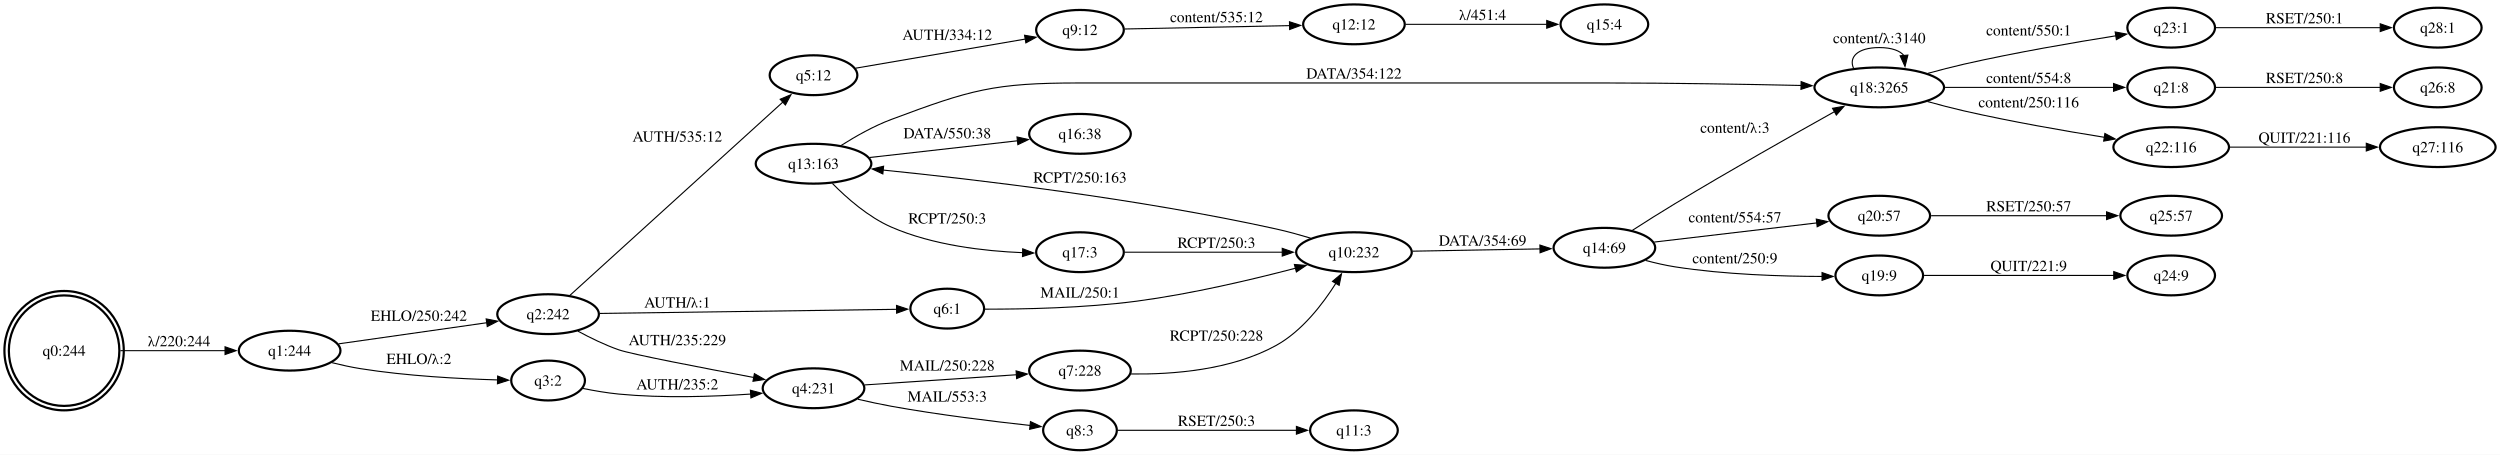
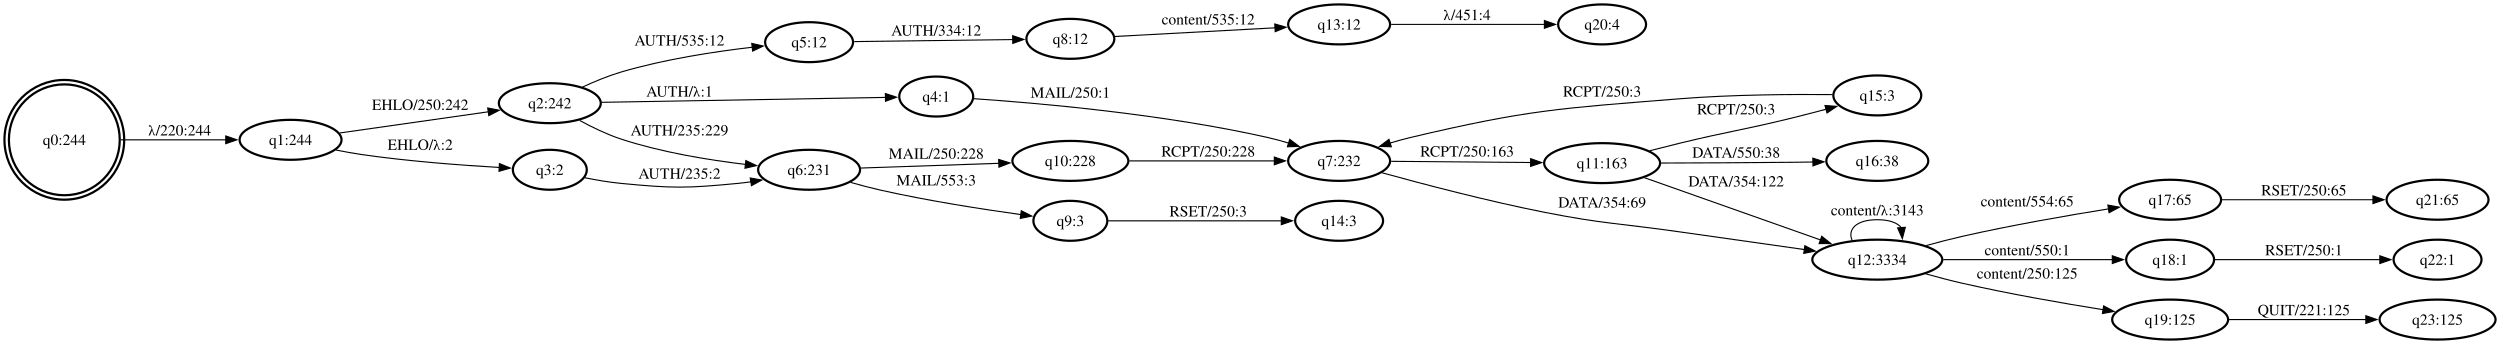
- <svg xmlns="http://www.w3.org/2000/svg" width="2260pt" height="411pt" viewBox="0.00 0.00 2260.06 411.00">
-   <g id="graph0" class="graph" transform="scale(1 1) rotate(0) translate(4 407)">
-     <polygon fill="white" stroke="none" points="-4,4 -4,-407 2256.06,-407 2256.06,4 -4,4" />
+ <svg xmlns="http://www.w3.org/2000/svg" width="2253pt" height="310pt" viewBox="0.00 0.00 2252.96 310.00">
+   <g id="graph0" class="graph" transform="scale(1 1) rotate(0) translate(4 306)">
+     <polygon fill="white" stroke="none" points="-4,4 -4,-306 2248.96,-306 2248.96,4 -4,4" />
    <g id="node1" class="node">
-       <ellipse fill="none" stroke="black" stroke-width="2" cx="1958.8" cy="-274" rx="52.26" ry="18" />
-       <text text-anchor="middle" x="1958.8" y="-269.32" font-family="Times,serif" font-size="14.00">q22:116</text>
+       <ellipse fill="none" stroke="black" stroke-width="2" cx="960.59" cy="-271" rx="39.63" ry="18" />
+       <text text-anchor="middle" x="960.59" y="-266.32" font-family="Times,serif" font-size="14.00">q8:12</text>
    </g>
    <g id="node2" class="node">
-       <ellipse fill="none" stroke="black" stroke-width="2" cx="2199.8" cy="-274" rx="52.26" ry="18" />
-       <text text-anchor="middle" x="2199.8" y="-269.32" font-family="Times,serif" font-size="14.00">q27:116</text>
+       <ellipse fill="none" stroke="black" stroke-width="2" cx="1202.8" cy="-284" rx="45.95" ry="18" />
+       <text text-anchor="middle" x="1202.8" y="-279.32" font-family="Times,serif" font-size="14.00">q13:12</text>
    </g>
    <g id="edge1" class="edge">
-       <path fill="none" stroke="black" d="M2011.9,-274C2048.3,-274 2097.1,-274 2135.6,-274" />
-       <polygon fill="black" stroke="black" points="2135.19,-277.5 2145.19,-274 2135.19,-270.5 2135.19,-277.5" />
-       <text text-anchor="middle" x="2079.3" y="-277.94" font-family="Times,serif" font-size="14.00">QUIT/221:116</text>
+       <path fill="none" stroke="black" d="M1000.71,-273.12C1040,-275.24 1100.8,-278.54 1145.3,-280.94" />
+       <polygon fill="black" stroke="black" points="1144.81,-284.42 1154.99,-281.47 1145.19,-277.43 1144.81,-284.42" />
+       <text text-anchor="middle" x="1084.8" y="-283.94" font-family="Times,serif" font-size="14.00">content/535:12</text>
    </g>
    <g id="node3" class="node">
-       <ellipse fill="none" stroke="black" stroke-width="2" cx="491.48" cy="-63" rx="33.32" ry="18" />
-       <text text-anchor="middle" x="491.48" y="-58.33" font-family="Times,serif" font-size="14.00">q3:2</text>
+       <ellipse fill="none" stroke="black" stroke-width="2" cx="1439.8" cy="-284" rx="39.63" ry="18" />
+       <text text-anchor="middle" x="1439.8" y="-279.32" font-family="Times,serif" font-size="14.00">q20:4</text>
+     </g>
+     <g id="edge2" class="edge">
+       <path fill="none" stroke="black" d="M1249.7,-284C1289.4,-284 1346.7,-284 1387.8,-284" />
+       <polygon fill="black" stroke="black" points="1387.79,-287.5 1397.79,-284 1387.79,-280.5 1387.79,-287.5" />
+       <text text-anchor="middle" x="1318.1" y="-287.94" font-family="Times,serif" font-size="14.00">λ/451:4</text>
    </g>
    <g id="node4" class="node">
-       <ellipse fill="none" stroke="black" stroke-width="2" cx="731.44" cy="-56" rx="45.95" ry="18" />
-       <text text-anchor="middle" x="731.44" y="-51.33" font-family="Times,serif" font-size="14.00">q4:231</text>
-     </g>
-     <g id="edge2" class="edge">
-       <path fill="none" stroke="black" d="M523.05,-55.83C533.28,-53.76 544.79,-51.78 555.43,-50.75 595.26,-46.91 640.39,-48.41 674.85,-50.77" />
-       <polygon fill="black" stroke="black" points="674.37,-54.24 684.6,-51.48 674.88,-47.26 674.37,-54.24" />
-       <text text-anchor="middle" x="608.31" y="-54.95" font-family="Times,serif" font-size="14.00">AUTH/235:2</text>
+       <ellipse fill="none" stroke="black" stroke-width="2" cx="1687.8" cy="-220" rx="39.63" ry="18" />
+       <text text-anchor="middle" x="1687.8" y="-215.32" font-family="Times,serif" font-size="14.00">q15:3</text>
    </g>
    <g id="node5" class="node">
-       <ellipse fill="none" stroke="black" stroke-width="2" cx="972.33" cy="-18" rx="33.32" ry="18" />
-       <text text-anchor="middle" x="972.33" y="-13.32" font-family="Times,serif" font-size="14.00">q8:3</text>
+       <ellipse fill="none" stroke="black" stroke-width="2" cx="1202.8" cy="-161" rx="45.95" ry="18" />
+       <text text-anchor="middle" x="1202.8" y="-156.32" font-family="Times,serif" font-size="14.00">q7:232</text>
    </g>
    <g id="edge3" class="edge">
-       <path fill="none" stroke="black" d="M771.49,-46.1C781.31,-43.81 791.86,-41.53 801.7,-39.75 844.22,-32.06 893.22,-26.08 927.59,-22.36" />
-       <polygon fill="black" stroke="black" points="927.58,-25.88 937.15,-21.34 926.84,-18.92 927.58,-25.88" />
-       <text text-anchor="middle" x="852.33" y="-43.95" font-family="Times,serif" font-size="14.00">MAIL/553:3</text>
+       <path fill="none" stroke="black" d="M1647.4,-220.75C1611.6,-221.09 1557.1,-220.78 1510,-217 1401.1,-208.28 1373,-207.16 1266.7,-182 1260.8,-180.59 1254.6,-178.86 1248.5,-177.01" />
+       <polygon fill="black" stroke="black" points="1249.83,-173.76 1239.24,-174.03 1247.69,-180.43 1249.83,-173.76" />
+       <text text-anchor="middle" x="1439.8" y="-218.94" font-family="Times,serif" font-size="14.00">RCPT/250:3</text>
    </g>
    <g id="node6" class="node">
-       <ellipse fill="none" stroke="black" stroke-width="2" cx="972.33" cy="-72" rx="45.95" ry="18" />
-       <text text-anchor="middle" x="972.33" y="-67.33" font-family="Times,serif" font-size="14.00">q7:228</text>
+       <ellipse fill="none" stroke="black" stroke-width="2" cx="1439.8" cy="-159" rx="52.26" ry="18" />
+       <text text-anchor="middle" x="1439.8" y="-154.32" font-family="Times,serif" font-size="14.00">q11:163</text>
    </g>
    <g id="edge4" class="edge">
-       <path fill="none" stroke="black" d="M777.66,-59.03C816.6,-61.64 872.99,-65.41 914.89,-68.22" />
-       <polygon fill="black" stroke="black" points="914.58,-71.71 924.79,-68.88 915.05,-64.72 914.58,-71.71" />
-       <text text-anchor="middle" x="852.33" y="-71.95" font-family="Times,serif" font-size="14.00">MAIL/250:228</text>
+       <path fill="none" stroke="black" d="M1249.7,-160.61C1285.5,-160.3 1335.8,-159.88 1375.5,-159.54" />
+       <polygon fill="black" stroke="black" points="1375.42,-163.04 1385.39,-159.45 1375.36,-156.04 1375.42,-163.04" />
+       <text text-anchor="middle" x="1318.1" y="-164.94" font-family="Times,serif" font-size="14.00">RCPT/250:163</text>
    </g>
    <g id="node7" class="node">
-       <ellipse fill="none" stroke="black" stroke-width="2" cx="1220" cy="-18" rx="39.63" ry="18" />
-       <text text-anchor="middle" x="1220" y="-13.32" font-family="Times,serif" font-size="14.00">q11:3</text>
+       <ellipse fill="none" stroke="black" stroke-width="2" cx="1687.8" cy="-72" rx="58.57" ry="18" />
+       <text text-anchor="middle" x="1687.8" y="-67.33" font-family="Times,serif" font-size="14.00">q12:3334</text>
    </g>
    <g id="edge5" class="edge">
-       <path fill="none" stroke="black" d="M1006.5,-18C1048,-18 1119.5,-18 1168,-18" />
-       <polygon fill="black" stroke="black" points="1167.99,-21.5 1177.99,-18 1167.99,-14.5 1167.99,-21.5" />
-       <text text-anchor="middle" x="1095.7" y="-21.95" font-family="Times,serif" font-size="14.00">RSET/250:3</text>
+       <path fill="none" stroke="black" d="M1241.5,-150.29C1278.5,-140.09 1336.5,-124.83 1387.5,-114.75 1441.5,-104.07 1455.5,-104.8 1510,-97 1547.2,-91.67 1588.9,-85.78 1622.4,-81.06" />
+       <polygon fill="black" stroke="black" points="1622.49,-84.58 1631.9,-79.71 1621.51,-77.65 1622.49,-84.58" />
+       <text text-anchor="middle" x="1439.8" y="-118.95" font-family="Times,serif" font-size="14.00">DATA/354:69</text>
+     </g>
+     <g id="edge6" class="edge">
+       <path fill="none" stroke="black" d="M1482.8,-170.17C1491.8,-172.48 1501.2,-174.86 1510,-177 1554.8,-187.86 1566.5,-188.72 1611.3,-199.75 1621.1,-202.18 1631.7,-204.92 1641.7,-207.58" />
+       <polygon fill="black" stroke="black" points="1640.67,-210.93 1651.24,-210.14 1642.49,-204.17 1640.67,-210.93" />
+       <text text-anchor="middle" x="1560.6" y="-202.94" font-family="Times,serif" font-size="14.00">RCPT/250:3</text>
+     </g>
+     <g id="edge7" class="edge">
+       <path fill="none" stroke="black" d="M1477.9,-145.88C1520.2,-130.91 1589.7,-106.34 1636.8,-89.69" />
+       <polygon fill="black" stroke="black" points="1637.71,-93.08 1645.97,-86.45 1635.38,-86.48 1637.71,-93.08" />
+       <text text-anchor="middle" x="1560.6" y="-137.94" font-family="Times,serif" font-size="14.00">DATA/354:122</text>
    </g>
    <g id="node8" class="node">
-       <ellipse fill="none" stroke="black" stroke-width="2" cx="1220" cy="-179" rx="52.26" ry="18" />
-       <text text-anchor="middle" x="1220" y="-174.32" font-family="Times,serif" font-size="14.00">q10:232</text>
-     </g>
-     <g id="edge6" class="edge">
-       <path fill="none" stroke="black" d="M1018.5,-68.93C1056,-68.39 1109.3,-72.4 1149.7,-94.75 1173,-107.65 1191.6,-131.82 1203.7,-150.98" />
-       <polygon fill="black" stroke="black" points="1200.61,-152.62 1208.73,-159.43 1206.62,-149.05 1200.61,-152.62" />
-       <text text-anchor="middle" x="1095.7" y="-98.95" font-family="Times,serif" font-size="14.00">RCPT/250:228</text>
+       <ellipse fill="none" stroke="black" stroke-width="2" cx="1687.8" cy="-161" rx="45.95" ry="18" />
+       <text text-anchor="middle" x="1687.8" y="-156.32" font-family="Times,serif" font-size="14.00">q16:38</text>
+     </g>
+     <g id="edge8" class="edge">
+       <path fill="none" stroke="black" d="M1493,-159.07C1526.7,-159.15 1571.6,-159.33 1611.3,-159.75 1617.3,-159.81 1623.7,-159.89 1630,-159.99" />
+       <polygon fill="black" stroke="black" points="1629.73,-163.49 1639.79,-160.14 1629.84,-156.49 1629.73,-163.49" />
+       <text text-anchor="middle" x="1560.6" y="-163.94" font-family="Times,serif" font-size="14.00">DATA/550:38</text>
+     </g>
+     <g id="edge9" class="edge">
+       <path fill="none" stroke="black" d="M1665.1,-89.41C1660.9,-99.09 1668.5,-108 1687.8,-108 1699,-108 1706.3,-105.02 1709.6,-100.64" />
+       <polygon fill="black" stroke="black" points="1713.07,-101.17 1710.38,-90.92 1706.09,-100.61 1713.07,-101.17" />
+       <text text-anchor="middle" x="1687.8" y="-111.95" font-family="Times,serif" font-size="14.00">content/λ:3143</text>
    </g>
    <g id="node9" class="node">
-       <ellipse fill="none" stroke="black" stroke-width="2" cx="731.44" cy="-259" rx="52.26" ry="18" />
-       <text text-anchor="middle" x="731.44" y="-254.32" font-family="Times,serif" font-size="14.00">q13:163</text>
-     </g>
-     <g id="edge7" class="edge">
-       <path fill="none" stroke="black" d="M1180.8,-191.73C1170.7,-194.75 1159.9,-197.75 1149.7,-200 1025,-227.56 876.28,-244.97 794.34,-253.26" />
-       <polygon fill="black" stroke="black" points="794.1,-249.77 784.5,-254.24 794.79,-256.73 794.1,-249.77" />
-       <text text-anchor="middle" x="972.33" y="-241.94" font-family="Times,serif" font-size="14.00">RCPT/250:163</text>
+       <ellipse fill="none" stroke="black" stroke-width="2" cx="1951.7" cy="-126" rx="45.95" ry="18" />
+       <text text-anchor="middle" x="1951.7" y="-121.33" font-family="Times,serif" font-size="14.00">q17:65</text>
+     </g>
+     <g id="edge10" class="edge">
+       <path fill="none" stroke="black" d="M1731.8,-84.71C1742.4,-87.63 1753.8,-90.59 1764.4,-93 1808.5,-103.01 1859.1,-111.81 1896.4,-117.79" />
+       <polygon fill="black" stroke="black" points="1895.58,-121.2 1906,-119.32 1896.68,-114.29 1895.58,-121.2" />
+       <text text-anchor="middle" x="1822.9" y="-119.95" font-family="Times,serif" font-size="14.00">content/554:65</text>
    </g>
    <g id="node10" class="node">
-       <ellipse fill="none" stroke="black" stroke-width="2" cx="1446.4" cy="-183" rx="45.95" ry="18" />
-       <text text-anchor="middle" x="1446.4" y="-178.32" font-family="Times,serif" font-size="14.00">q14:69</text>
-     </g>
-     <g id="edge8" class="edge">
-       <path fill="none" stroke="black" d="M1273,-179.93C1307.6,-180.54 1353,-181.35 1388.6,-181.99" />
-       <polygon fill="black" stroke="black" points="1388.12,-185.48 1398.19,-182.16 1388.25,-178.48 1388.12,-185.48" />
-       <text text-anchor="middle" x="1336.3" y="-184.94" font-family="Times,serif" font-size="14.00">DATA/354:69</text>
+       <ellipse fill="none" stroke="black" stroke-width="2" cx="1951.7" cy="-72" rx="39.63" ry="18" />
+       <text text-anchor="middle" x="1951.7" y="-67.33" font-family="Times,serif" font-size="14.00">q18:1</text>
+     </g>
+     <g id="edge11" class="edge">
+       <path fill="none" stroke="black" d="M1747.3,-72C1793,-72 1855.9,-72 1899.6,-72" />
+       <polygon fill="black" stroke="black" points="1899.59,-75.5 1909.59,-72 1899.59,-68.5 1899.59,-75.5" />
+       <text text-anchor="middle" x="1822.9" y="-75.95" font-family="Times,serif" font-size="14.00">content/550:1</text>
+     </g>
+     <g id="node11" class="node">
+       <ellipse fill="none" stroke="black" stroke-width="2" cx="1951.7" cy="-18" rx="52.26" ry="18" />
+       <text text-anchor="middle" x="1951.7" y="-13.32" font-family="Times,serif" font-size="14.00">q19:125</text>
+     </g>
+     <g id="edge12" class="edge">
+       <path fill="none" stroke="black" d="M1731.4,-59.23C1742.1,-56.23 1753.6,-53.2 1764.4,-50.75 1806.6,-41.13 1854.8,-32.73 1891.5,-26.85" />
+       <polygon fill="black" stroke="black" points="1891.77,-30.35 1901.1,-25.34 1890.68,-23.43 1891.77,-30.35" />
+       <text text-anchor="middle" x="1822.9" y="-54.95" font-family="Times,serif" font-size="14.00">content/250:125</text>
+     </g>
+     <g id="node12" class="node">
+       <ellipse fill="none" stroke="black" stroke-width="2" cx="2192.7" cy="-126" rx="45.95" ry="18" />
+       <text text-anchor="middle" x="2192.7" y="-121.33" font-family="Times,serif" font-size="14.00">q21:65</text>
+     </g>
+     <g id="edge13" class="edge">
+       <path fill="none" stroke="black" d="M1998.5,-126C2037.3,-126 2093,-126 2134.7,-126" />
+       <polygon fill="black" stroke="black" points="2134.49,-129.5 2144.49,-126 2134.49,-122.5 2134.49,-129.5" />
+       <text text-anchor="middle" x="2072.2" y="-129.94" font-family="Times,serif" font-size="14.00">RSET/250:65</text>
+     </g>
+     <g id="node13" class="node">
+       <ellipse fill="none" stroke="black" stroke-width="2" cx="2192.7" cy="-72" rx="39.63" ry="18" />
+       <text text-anchor="middle" x="2192.7" y="-67.33" font-family="Times,serif" font-size="14.00">q22:1</text>
+     </g>
+     <g id="edge14" class="edge">
+       <path fill="none" stroke="black" d="M1992.1,-72C2032.8,-72 2096.3,-72 2140.7,-72" />
+       <polygon fill="black" stroke="black" points="2140.69,-75.5 2150.69,-72 2140.69,-68.5 2140.69,-75.5" />
+       <text text-anchor="middle" x="2072.2" y="-75.95" font-family="Times,serif" font-size="14.00">RSET/250:1</text>
+     </g>
+     <g id="node14" class="node">
+       <ellipse fill="none" stroke="black" stroke-width="2" cx="2192.7" cy="-18" rx="52.26" ry="18" />
+       <text text-anchor="middle" x="2192.7" y="-13.32" font-family="Times,serif" font-size="14.00">q23:125</text>
+     </g>
+     <g id="edge15" class="edge">
+       <path fill="none" stroke="black" d="M2004.8,-18C2041.2,-18 2090,-18 2128.5,-18" />
+       <polygon fill="black" stroke="black" points="2128.09,-21.5 2138.09,-18 2128.09,-14.5 2128.09,-21.5" />
+       <text text-anchor="middle" x="2072.2" y="-21.95" font-family="Times,serif" font-size="14.00">QUIT/221:125</text>
+     </g>
+     <g id="node15" class="node">
+       <ellipse fill="none" stroke="black" stroke-width="2" cx="53.95" cy="-180" rx="49.95" ry="49.95" />
+       <ellipse fill="none" stroke="black" stroke-width="2" cx="53.95" cy="-180" rx="53.95" ry="53.95" />
+       <text text-anchor="middle" x="53.95" y="-175.32" font-family="Times,serif" font-size="14.00">q0:244</text>
+     </g>
+     <g id="node16" class="node">
+       <ellipse fill="none" stroke="black" stroke-width="2" cx="257.84" cy="-180" rx="45.95" ry="18" />
+       <text text-anchor="middle" x="257.84" y="-175.32" font-family="Times,serif" font-size="14.00">q1:244</text>
+     </g>
+     <g id="edge16" class="edge">
+       <path fill="none" stroke="black" d="M104.85,-180C133.64,-180 169.94,-180 199.84,-180" />
+       <polygon fill="black" stroke="black" points="199.45,-183.5 209.45,-180 199.45,-176.5 199.45,-183.5" />
+       <text text-anchor="middle" x="157.89" y="-183.94" font-family="Times,serif" font-size="14.00">λ/220:244</text>
    </g>
    <g id="node17" class="node">
-       <ellipse fill="none" stroke="black" stroke-width="2" cx="1694.9" cy="-328" rx="58.57" ry="18" />
-       <text text-anchor="middle" x="1694.9" y="-323.32" font-family="Times,serif" font-size="14.00">q18:3265</text>
+       <ellipse fill="none" stroke="black" stroke-width="2" cx="491.48" cy="-213" rx="45.95" ry="18" />
+       <text text-anchor="middle" x="491.48" y="-208.32" font-family="Times,serif" font-size="14.00">q2:242</text>
+     </g>
+     <g id="edge17" class="edge">
+       <path fill="none" stroke="black" d="M302.14,-186.17C340,-191.56 395.17,-199.42 436.02,-205.24" />
+       <polygon fill="black" stroke="black" points="435.51,-208.7 445.9,-206.65 436.49,-201.77 435.51,-208.7" />
+       <text text-anchor="middle" x="374.66" y="-206.94" font-family="Times,serif" font-size="14.00">EHLO/250:242</text>
+     </g>
+     <g id="node18" class="node">
+       <ellipse fill="none" stroke="black" stroke-width="2" cx="491.48" cy="-153" rx="33.32" ry="18" />
+       <text text-anchor="middle" x="491.48" y="-148.32" font-family="Times,serif" font-size="14.00">q3:2</text>
    </g>
    <g id="edge18" class="edge">
-       <path fill="none" stroke="black" d="M756.46,-275.53C769.36,-283.7 785.84,-293.06 801.7,-299 873.64,-325.91 894.52,-332 971.33,-332 971.33,-332 971.33,-332 1447.4,-332 1507.1,-332 1574.8,-330.82 1624.2,-329.74" />
-       <polygon fill="black" stroke="black" points="1624.27,-333.24 1634.19,-329.51 1624.11,-326.24 1624.27,-333.24" />
-       <text text-anchor="middle" x="1220" y="-335.94" font-family="Times,serif" font-size="14.00">DATA/354:122</text>
+       <path fill="none" stroke="black" d="M298.66,-170.83C306.31,-169.29 314.27,-167.84 321.79,-166.75 363.67,-160.66 411.82,-157.07 445.93,-155.1" />
+       <polygon fill="black" stroke="black" points="446.07,-158.6 455.86,-154.54 445.68,-151.61 446.07,-158.6" />
+       <text text-anchor="middle" x="374.66" y="-170.94" font-family="Times,serif" font-size="14.00">EHLO/λ:2</text>
+     </g>
+     <g id="node19" class="node">
+       <ellipse fill="none" stroke="black" stroke-width="2" cx="725.13" cy="-268" rx="39.63" ry="18" />
+       <text text-anchor="middle" x="725.13" y="-263.32" font-family="Times,serif" font-size="14.00">q5:12</text>
+     </g>
+     <g id="edge19" class="edge">
+       <path fill="none" stroke="black" d="M521.03,-227.58C531.61,-232.48 543.85,-237.56 555.43,-241 594.52,-252.6 640.27,-259.53 674.26,-263.46" />
+       <polygon fill="black" stroke="black" points="673.47,-266.89 683.8,-264.51 674.24,-259.94 673.47,-266.89" />
+       <text text-anchor="middle" x="608.31" y="-264.94" font-family="Times,serif" font-size="14.00">AUTH/535:12</text>
    </g>
    <g id="node20" class="node">
-       <ellipse fill="none" stroke="black" stroke-width="2" cx="972.33" cy="-179" rx="39.63" ry="18" />
-       <text text-anchor="middle" x="972.33" y="-174.32" font-family="Times,serif" font-size="14.00">q17:3</text>
-     </g>
-     <g id="edge19" class="edge">
-       <path fill="none" stroke="black" d="M748.52,-241.15C761.51,-227.97 780.97,-210.81 801.7,-201.75 839.37,-185.29 885.87,-179.97 920.65,-178.57" />
-       <polygon fill="black" stroke="black" points="920.57,-182.07 930.46,-178.28 920.36,-175.08 920.57,-182.07" />
-       <text text-anchor="middle" x="852.33" y="-204.94" font-family="Times,serif" font-size="14.00">RCPT/250:3</text>
+       <ellipse fill="none" stroke="black" stroke-width="2" cx="725.13" cy="-153" rx="45.95" ry="18" />
+       <text text-anchor="middle" x="725.13" y="-148.32" font-family="Times,serif" font-size="14.00">q6:231</text>
+     </g>
+     <g id="edge20" class="edge">
+       <path fill="none" stroke="black" d="M518.34,-197.45C529.42,-191.41 542.72,-184.94 555.43,-180.75 591.87,-168.75 634.52,-161.79 667.82,-157.84" />
+       <polygon fill="black" stroke="black" points="668.13,-161.33 677.68,-156.74 667.35,-154.37 668.13,-161.33" />
+       <text text-anchor="middle" x="608.31" y="-183.94" font-family="Times,serif" font-size="14.00">AUTH/235:229</text>
    </g>
    <g id="node21" class="node">
-       <ellipse fill="none" stroke="black" stroke-width="2" cx="972.33" cy="-286" rx="45.95" ry="18" />
-       <text text-anchor="middle" x="972.33" y="-281.32" font-family="Times,serif" font-size="14.00">q16:38</text>
-     </g>
-     <g id="edge20" class="edge">
-       <path fill="none" stroke="black" d="M782.23,-264.63C821.27,-269.04 875.56,-275.18 915.96,-279.74" />
-       <polygon fill="black" stroke="black" points="915.39,-283.2 925.73,-280.85 916.18,-276.24 915.39,-283.2" />
-       <text text-anchor="middle" x="852.33" y="-281.94" font-family="Times,serif" font-size="14.00">DATA/550:38</text>
-     </g>
-     <g id="node11" class="node">
-       <ellipse fill="none" stroke="black" stroke-width="2" cx="1694.9" cy="-158" rx="39.63" ry="18" />
-       <text text-anchor="middle" x="1694.9" y="-153.32" font-family="Times,serif" font-size="14.00">q19:9</text>
+       <ellipse fill="none" stroke="black" stroke-width="2" cx="839.7" cy="-219" rx="33.32" ry="18" />
+       <text text-anchor="middle" x="839.7" y="-214.32" font-family="Times,serif" font-size="14.00">q4:1</text>
    </g>
    <g id="edge21" class="edge">
-       <path fill="none" stroke="black" d="M1483.7,-171.56C1492.4,-169.25 1501.6,-167.11 1510.4,-165.75 1554.9,-158.8 1606.1,-157.16 1643.2,-157.09" />
-       <polygon fill="black" stroke="black" points="1643.18,-160.59 1653.19,-157.11 1643.19,-153.59 1643.18,-160.59" />
-       <text text-anchor="middle" x="1564.4" y="-168.94" font-family="Times,serif" font-size="14.00">content/250:9</text>
+       <path fill="none" stroke="black" d="M538.1,-213.79C604.79,-214.95 728.13,-217.08 794.18,-218.23" />
+       <polygon fill="black" stroke="black" points="793.87,-221.73 803.93,-218.39 793.99,-214.73 793.87,-221.73" />
+       <text text-anchor="middle" x="608.31" y="-218.94" font-family="Times,serif" font-size="14.00">AUTH/λ:1</text>
    </g>
    <g id="edge22" class="edge">
-       <path fill="none" stroke="black" d="M1471.8,-198.84C1483.4,-206.3 1497.5,-215.24 1510.4,-223 1559.5,-252.64 1617.1,-285.23 1654.5,-306.12" />
-       <polygon fill="black" stroke="black" points="1652.65,-309.09 1663.08,-310.95 1656.08,-302.99 1652.65,-309.09" />
-       <text text-anchor="middle" x="1564.4" y="-286.94" font-family="Times,serif" font-size="14.00">content/λ:3</text>
+       <path fill="none" stroke="black" d="M523.05,-145.83C533.28,-143.75 544.79,-141.78 555.43,-140.75 602.21,-136.24 614.4,-136.24 661.18,-140.75 665.01,-141.12 668.95,-141.61 672.91,-142.19" />
+       <polygon fill="black" stroke="black" points="672.07,-145.6 682.51,-143.76 673.2,-138.69 672.07,-145.6" />
+       <text text-anchor="middle" x="608.31" y="-144.94" font-family="Times,serif" font-size="14.00">AUTH/235:2</text>
+     </g>
+     <g id="edge23" class="edge">
+       <path fill="none" stroke="black" d="M765.73,-268.51C805.17,-269.02 865.88,-269.8 908.84,-270.35" />
+       <polygon fill="black" stroke="black" points="908.62,-273.85 918.67,-270.47 908.71,-266.85 908.62,-273.85" />
+       <text text-anchor="middle" x="839.7" y="-273.94" font-family="Times,serif" font-size="14.00">AUTH/334:12</text>
    </g>
    <g id="node22" class="node">
-       <ellipse fill="none" stroke="black" stroke-width="2" cx="1694.9" cy="-212" rx="45.95" ry="18" />
-       <text text-anchor="middle" x="1694.9" y="-207.32" font-family="Times,serif" font-size="14.00">q20:57</text>
-     </g>
-     <g id="edge23" class="edge">
-       <path fill="none" stroke="black" d="M1491.5,-188.18C1532.6,-193.03 1594.2,-200.27 1638.6,-205.5" />
-       <polygon fill="black" stroke="black" points="1637.96,-208.95 1648.3,-206.63 1638.77,-202 1637.96,-208.95" />
-       <text text-anchor="middle" x="1564.4" y="-205.94" font-family="Times,serif" font-size="14.00">content/554:57</text>
-     </g>
-     <g id="node12" class="node">
-       <ellipse fill="none" stroke="black" stroke-width="2" cx="1958.8" cy="-158" rx="39.63" ry="18" />
-       <text text-anchor="middle" x="1958.8" y="-153.32" font-family="Times,serif" font-size="14.00">q24:9</text>
-     </g>
-     <g id="edge9" class="edge">
-       <path fill="none" stroke="black" d="M1735.4,-158C1781.3,-158 1857,-158 1907.2,-158" />
-       <polygon fill="black" stroke="black" points="1906.89,-161.5 1916.89,-158 1906.89,-154.5 1906.89,-161.5" />
-       <text text-anchor="middle" x="1830" y="-161.94" font-family="Times,serif" font-size="14.00">QUIT/221:9</text>
-     </g>
-     <g id="node13" class="node">
-       <ellipse fill="none" stroke="black" stroke-width="2" cx="1220" cy="-385" rx="45.95" ry="18" />
-       <text text-anchor="middle" x="1220" y="-380.32" font-family="Times,serif" font-size="14.00">q12:12</text>
-     </g>
-     <g id="node14" class="node">
-       <ellipse fill="none" stroke="black" stroke-width="2" cx="1446.4" cy="-385" rx="39.63" ry="18" />
-       <text text-anchor="middle" x="1446.4" y="-380.32" font-family="Times,serif" font-size="14.00">q15:4</text>
-     </g>
-     <g id="edge10" class="edge">
-       <path fill="none" stroke="black" d="M1266.7,-385C1303.7,-385 1355.9,-385 1394.3,-385" />
-       <polygon fill="black" stroke="black" points="1394.29,-388.5 1404.29,-385 1394.29,-381.5 1394.29,-388.5" />
-       <text text-anchor="middle" x="1336.3" y="-388.94" font-family="Times,serif" font-size="14.00">λ/451:4</text>
-     </g>
-     <g id="node15" class="node">
-       <ellipse fill="none" stroke="black" stroke-width="2" cx="1958.8" cy="-382" rx="39.63" ry="18" />
-       <text text-anchor="middle" x="1958.8" y="-377.32" font-family="Times,serif" font-size="14.00">q23:1</text>
-     </g>
-     <g id="node16" class="node">
-       <ellipse fill="none" stroke="black" stroke-width="2" cx="2199.8" cy="-382" rx="39.63" ry="18" />
-       <text text-anchor="middle" x="2199.8" y="-377.32" font-family="Times,serif" font-size="14.00">q28:1</text>
-     </g>
-     <g id="edge11" class="edge">
-       <path fill="none" stroke="black" d="M1999.2,-382C2039.9,-382 2103.4,-382 2147.8,-382" />
-       <polygon fill="black" stroke="black" points="2147.79,-385.5 2157.79,-382 2147.79,-378.5 2147.79,-385.5" />
-       <text text-anchor="middle" x="2079.3" y="-385.94" font-family="Times,serif" font-size="14.00">RSET/250:1</text>
-     </g>
-     <g id="edge12" class="edge">
-       <path fill="none" stroke="black" d="M1738.5,-315.22C1749.2,-312.23 1760.7,-309.2 1771.5,-306.75 1813.7,-297.13 1861.9,-288.73 1898.6,-282.85" />
-       <polygon fill="black" stroke="black" points="1898.87,-286.35 1908.2,-281.34 1897.78,-279.44 1898.87,-286.35" />
-       <text text-anchor="middle" x="1830" y="-309.94" font-family="Times,serif" font-size="14.00">content/250:116</text>
-     </g>
-     <g id="edge13" class="edge">
-       <path fill="none" stroke="black" d="M1738.9,-340.71C1749.5,-343.63 1760.9,-346.59 1771.5,-349 1817.8,-359.51 1871.2,-368.67 1908.9,-374.66" />
-       <polygon fill="black" stroke="black" points="1908.18,-378.09 1918.6,-376.18 1909.26,-371.17 1908.18,-378.09" />
-       <text text-anchor="middle" x="1830" y="-374.94" font-family="Times,serif" font-size="14.00">content/550:1</text>
-     </g>
-     <g id="edge14" class="edge">
-       <path fill="none" stroke="black" d="M1671.6,-345.41C1667.3,-355.09 1675,-364 1694.9,-364 1706.4,-364 1713.9,-361.02 1717.3,-356.64" />
-       <polygon fill="black" stroke="black" points="1720.76,-357.19 1718.17,-346.92 1713.79,-356.57 1720.76,-357.19" />
-       <text text-anchor="middle" x="1694.9" y="-367.94" font-family="Times,serif" font-size="14.00">content/λ:3140</text>
-     </g>
-     <g id="node18" class="node">
-       <ellipse fill="none" stroke="black" stroke-width="2" cx="1958.8" cy="-328" rx="39.63" ry="18" />
-       <text text-anchor="middle" x="1958.8" y="-323.32" font-family="Times,serif" font-size="14.00">q21:8</text>
-     </g>
-     <g id="edge15" class="edge">
-       <path fill="none" stroke="black" d="M1754.4,-328C1800.1,-328 1863,-328 1906.7,-328" />
-       <polygon fill="black" stroke="black" points="1906.69,-331.5 1916.69,-328 1906.69,-324.5 1906.69,-331.5" />
-       <text text-anchor="middle" x="1830" y="-331.94" font-family="Times,serif" font-size="14.00">content/554:8</text>
-     </g>
-     <g id="node19" class="node">
-       <ellipse fill="none" stroke="black" stroke-width="2" cx="2199.8" cy="-328" rx="39.63" ry="18" />
-       <text text-anchor="middle" x="2199.8" y="-323.32" font-family="Times,serif" font-size="14.00">q26:8</text>
-     </g>
-     <g id="edge16" class="edge">
-       <path fill="none" stroke="black" d="M1999.2,-328C2039.9,-328 2103.4,-328 2147.8,-328" />
-       <polygon fill="black" stroke="black" points="2147.79,-331.5 2157.79,-328 2147.79,-324.5 2147.79,-331.5" />
-       <text text-anchor="middle" x="2079.3" y="-331.94" font-family="Times,serif" font-size="14.00">RSET/250:8</text>
-     </g>
-     <g id="edge17" class="edge">
-       <path fill="none" stroke="black" d="M1012.8,-179C1051.2,-179 1110.3,-179 1155.3,-179" />
-       <polygon fill="black" stroke="black" points="1155.19,-182.5 1165.19,-179 1155.19,-175.5 1155.19,-182.5" />
-       <text text-anchor="middle" x="1095.7" y="-182.94" font-family="Times,serif" font-size="14.00">RCPT/250:3</text>
+       <ellipse fill="none" stroke="black" stroke-width="2" cx="960.59" cy="-107" rx="33.32" ry="18" />
+       <text text-anchor="middle" x="960.59" y="-102.33" font-family="Times,serif" font-size="14.00">q9:3</text>
+     </g>
+     <g id="edge24" class="edge">
+       <path fill="none" stroke="black" d="M762.55,-141.63C771.19,-139.16 780.42,-136.7 789.08,-134.75 831.92,-125.09 881.55,-117.4 916.17,-112.59" />
+       <polygon fill="black" stroke="black" points="916.37,-116.09 925.81,-111.27 915.43,-109.16 916.37,-116.09" />
+       <text text-anchor="middle" x="839.7" y="-138.94" font-family="Times,serif" font-size="14.00">MAIL/553:3</text>
    </g>
    <g id="node23" class="node">
-       <ellipse fill="none" stroke="black" stroke-width="2" cx="1958.8" cy="-212" rx="45.95" ry="18" />
-       <text text-anchor="middle" x="1958.8" y="-207.32" font-family="Times,serif" font-size="14.00">q25:57</text>
-     </g>
-     <g id="edge24" class="edge">
-       <path fill="none" stroke="black" d="M1741.8,-212C1786,-212 1852.9,-212 1900.6,-212" />
-       <polygon fill="black" stroke="black" points="1900.39,-215.5 1910.39,-212 1900.39,-208.5 1900.39,-215.5" />
-       <text text-anchor="middle" x="1830" y="-215.94" font-family="Times,serif" font-size="14.00">RSET/250:57</text>
+       <ellipse fill="none" stroke="black" stroke-width="2" cx="960.59" cy="-161" rx="52.26" ry="18" />
+       <text text-anchor="middle" x="960.59" y="-156.32" font-family="Times,serif" font-size="14.00">q10:228</text>
+     </g>
+     <g id="edge25" class="edge">
+       <path fill="none" stroke="black" d="M771.7,-154.56C807.2,-155.78 856.92,-157.48 896.29,-158.83" />
+       <polygon fill="black" stroke="black" points="895.99,-162.32 906.11,-159.17 896.23,-155.33 895.99,-162.32" />
+       <text text-anchor="middle" x="839.7" y="-162.94" font-family="Times,serif" font-size="14.00">MAIL/250:228</text>
+     </g>
+     <g id="edge26" class="edge">
+       <path fill="none" stroke="black" d="M873.71,-217.05C929.1,-213.3 1044,-203.49 1138.8,-182 1144.9,-180.63 1151.2,-178.91 1157.3,-177.05" />
+       <polygon fill="black" stroke="black" points="1158.28,-180.41 1166.76,-174.05 1156.17,-173.74 1158.28,-180.41" />
+       <text text-anchor="middle" x="960.59" y="-217.94" font-family="Times,serif" font-size="14.00">MAIL/250:1</text>
    </g>
    <g id="node24" class="node">
-       <ellipse fill="none" stroke="black" stroke-width="2" cx="257.84" cy="-90" rx="45.95" ry="18" />
-       <text text-anchor="middle" x="257.84" y="-85.33" font-family="Times,serif" font-size="14.00">q1:244</text>
-     </g>
-     <g id="edge25" class="edge">
-       <path fill="none" stroke="black" d="M296.21,-79.12C304.56,-77.03 313.43,-75.08 321.79,-73.75 363.53,-67.09 411.69,-64.53 445.85,-63.55" />
-       <polygon fill="black" stroke="black" points="445.89,-67.05 455.8,-63.31 445.71,-60.05 445.89,-67.05" />
-       <text text-anchor="middle" x="374.66" y="-77.95" font-family="Times,serif" font-size="14.00">EHLO/λ:2</text>
-     </g>
-     <g id="node25" class="node">
-       <ellipse fill="none" stroke="black" stroke-width="2" cx="491.48" cy="-123" rx="45.95" ry="18" />
-       <text text-anchor="middle" x="491.48" y="-118.33" font-family="Times,serif" font-size="14.00">q2:242</text>
-     </g>
-     <g id="edge26" class="edge">
-       <path fill="none" stroke="black" d="M302.14,-96.17C340,-101.56 395.17,-109.42 436.02,-115.24" />
-       <polygon fill="black" stroke="black" points="435.51,-118.7 445.9,-116.65 436.49,-111.77 435.51,-118.7" />
-       <text text-anchor="middle" x="374.66" y="-116.95" font-family="Times,serif" font-size="14.00">EHLO/250:242</text>
+       <ellipse fill="none" stroke="black" stroke-width="2" cx="1202.8" cy="-107" rx="39.63" ry="18" />
+       <text text-anchor="middle" x="1202.8" y="-102.33" font-family="Times,serif" font-size="14.00">q14:3</text>
    </g>
    <g id="edge27" class="edge">
-       <path fill="none" stroke="black" d="M518.41,-107.66C529.5,-101.65 542.79,-95.15 555.43,-90.75 566.92,-86.75 630.18,-74.58 677.36,-65.77" />
-       <polygon fill="black" stroke="black" points="677.99,-69.21 687.18,-63.94 676.71,-62.33 677.99,-69.21" />
-       <text text-anchor="middle" x="608.31" y="-94.95" font-family="Times,serif" font-size="14.00">AUTH/235:229</text>
-     </g>
-     <g id="node26" class="node">
-       <ellipse fill="none" stroke="black" stroke-width="2" cx="731.44" cy="-339" rx="39.63" ry="18" />
-       <text text-anchor="middle" x="731.44" y="-334.32" font-family="Times,serif" font-size="14.00">q5:12</text>
+       <path fill="none" stroke="black" d="M994.73,-107C1035.1,-107 1103.6,-107 1150.7,-107" />
+       <polygon fill="black" stroke="black" points="1150.69,-110.5 1160.69,-107 1150.69,-103.5 1150.69,-110.5" />
+       <text text-anchor="middle" x="1084.8" y="-110.95" font-family="Times,serif" font-size="14.00">RSET/250:3</text>
    </g>
    <g id="edge28" class="edge">
-       <path fill="none" stroke="black" d="M511.16,-139.95C553.14,-178.05 655.09,-270.6 703.74,-314.77" />
-       <polygon fill="black" stroke="black" points="701.3,-317.28 711.06,-321.41 706.01,-312.1 701.3,-317.28" />
-       <text text-anchor="middle" x="608.31" y="-278.94" font-family="Times,serif" font-size="14.00">AUTH/535:12</text>
-     </g>
-     <g id="node27" class="node">
-       <ellipse fill="none" stroke="black" stroke-width="2" cx="852.33" cy="-128" rx="33.32" ry="18" />
-       <text text-anchor="middle" x="852.33" y="-123.33" font-family="Times,serif" font-size="14.00">q6:1</text>
-     </g>
-     <g id="edge29" class="edge">
-       <path fill="none" stroke="black" d="M538.3,-123.64C607.6,-124.6 738.25,-126.42 806.79,-127.38" />
-       <polygon fill="black" stroke="black" points="806.48,-130.88 816.53,-127.52 806.58,-123.88 806.48,-130.88" />
-       <text text-anchor="middle" x="608.31" y="-128.94" font-family="Times,serif" font-size="14.00">AUTH/λ:1</text>
-     </g>
-     <g id="node28" class="node">
-       <ellipse fill="none" stroke="black" stroke-width="2" cx="972.33" cy="-380" rx="39.63" ry="18" />
-       <text text-anchor="middle" x="972.33" y="-375.32" font-family="Times,serif" font-size="14.00">q9:12</text>
-     </g>
-     <g id="edge30" class="edge">
-       <path fill="none" stroke="black" d="M769.51,-345.36C810.74,-352.44 877.5,-363.9 922.85,-371.68" />
-       <polygon fill="black" stroke="black" points="922.24,-375.13 932.69,-373.36 923.42,-368.23 922.24,-375.13" />
-       <text text-anchor="middle" x="852.33" y="-370.94" font-family="Times,serif" font-size="14.00">AUTH/334:12</text>
-     </g>
-     <g id="edge31" class="edge">
-       <path fill="none" stroke="black" d="M886.46,-127.52C920.9,-127.45 976.31,-128.49 1023.7,-134.75 1072.9,-141.25 1128.1,-154.28 1167.1,-164.53" />
-       <polygon fill="black" stroke="black" points="1166.17,-167.91 1176.74,-167.08 1167.97,-161.14 1166.17,-167.91" />
-       <text text-anchor="middle" x="972.33" y="-137.94" font-family="Times,serif" font-size="14.00">MAIL/250:1</text>
-     </g>
-     <g id="edge32" class="edge">
-       <path fill="none" stroke="black" d="M1012.8,-380.8C1053.2,-381.63 1116.3,-382.91 1162.1,-383.84" />
-       <polygon fill="black" stroke="black" points="1161.72,-387.33 1171.79,-384.04 1161.86,-380.33 1161.72,-387.33" />
-       <text text-anchor="middle" x="1095.7" y="-386.94" font-family="Times,serif" font-size="14.00">content/535:12</text>
-     </g>
-     <g id="node29" class="node">
-       <ellipse fill="none" stroke="black" stroke-width="2" cx="53.95" cy="-90" rx="49.95" ry="49.95" />
-       <ellipse fill="none" stroke="black" stroke-width="2" cx="53.95" cy="-90" rx="53.95" ry="53.95" />
-       <text text-anchor="middle" x="53.95" y="-85.33" font-family="Times,serif" font-size="14.00">q0:244</text>
-     </g>
-     <g id="edge33" class="edge">
-       <path fill="none" stroke="black" d="M104.85,-90C133.64,-90 169.94,-90 199.84,-90" />
-       <polygon fill="black" stroke="black" points="199.45,-93.5 209.45,-90 199.45,-86.5 199.45,-93.5" />
-       <text text-anchor="middle" x="157.89" y="-93.95" font-family="Times,serif" font-size="14.00">λ/220:244</text>
+       <path fill="none" stroke="black" d="M1013.7,-161C1052.3,-161 1104.8,-161 1144.5,-161" />
+       <polygon fill="black" stroke="black" points="1144.39,-164.5 1154.39,-161 1144.39,-157.5 1144.39,-164.5" />
+       <text text-anchor="middle" x="1084.8" y="-164.94" font-family="Times,serif" font-size="14.00">RCPT/250:228</text>
    </g>
  </g>
</svg>
